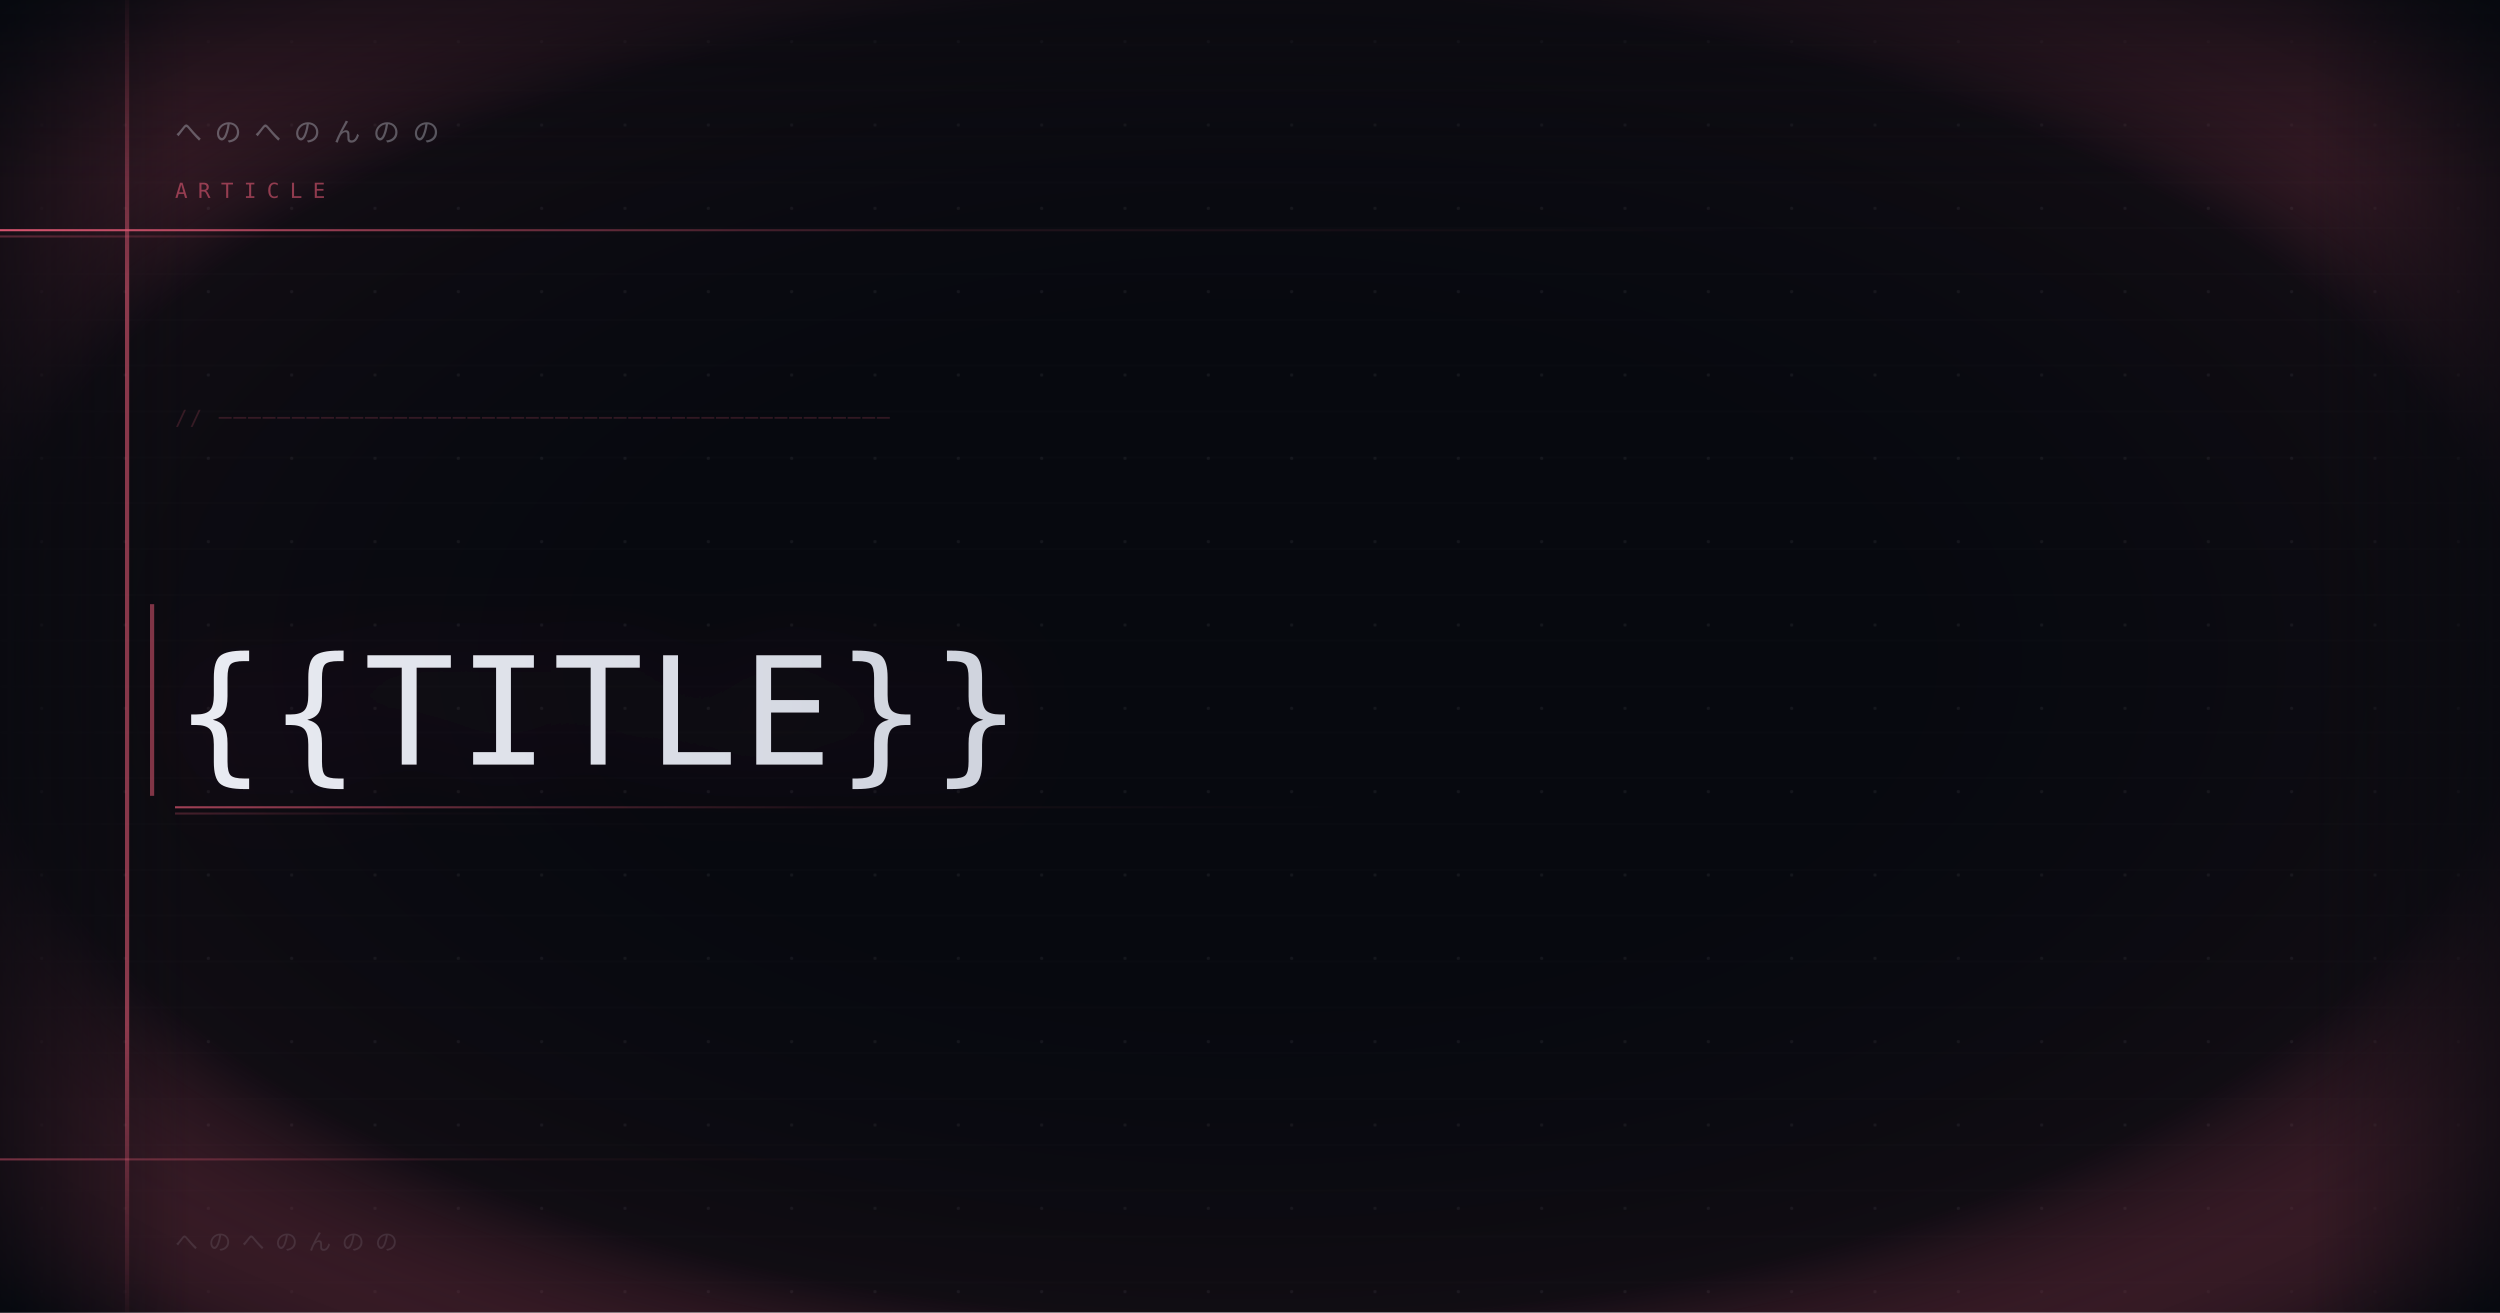
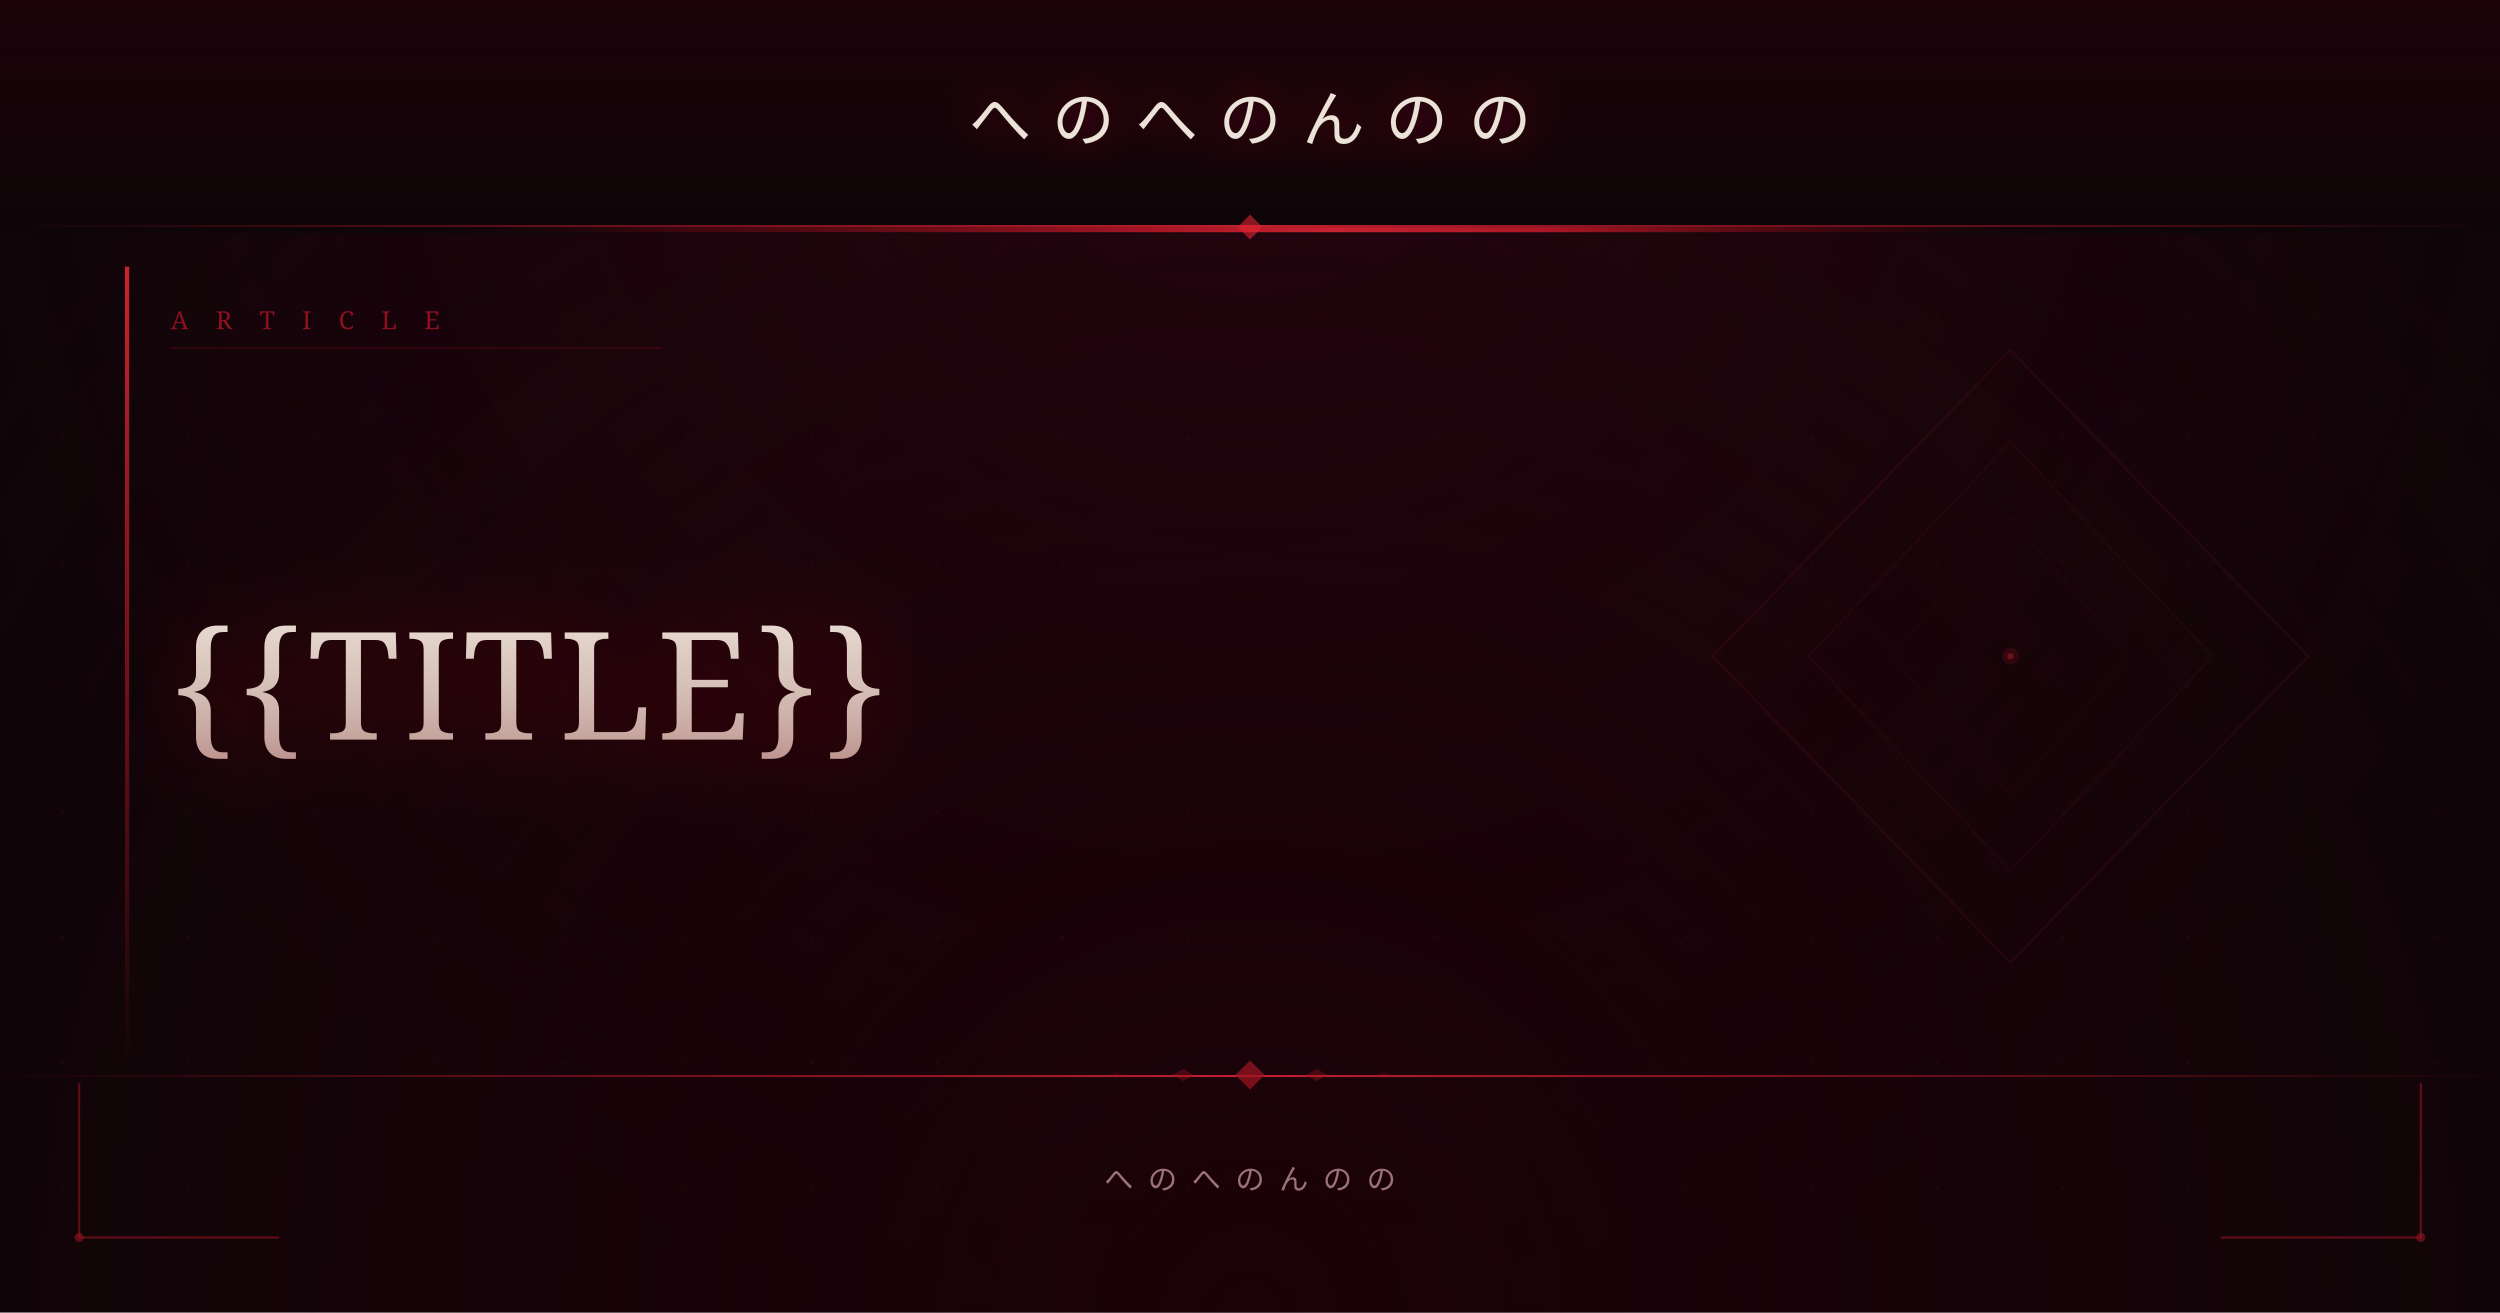
<svg xmlns="http://www.w3.org/2000/svg" width="1200" height="630" viewBox="0 0 1200 630">
  <defs>
-     <pattern id="dots" x="0" y="0" width="40" height="40" patternUnits="userSpaceOnUse">
-       <circle cx="20" cy="20" r="0.8" fill="#c6cbd6" opacity="0.07" />
+     <radialGradient id="rg-top" cx="600" cy="0" r="660" gradientUnits="userSpaceOnUse">
+       <stop offset="0%" stop-color="#280410" />
+       <stop offset="100%" stop-color="#280410" stop-opacity="0" />
+     </radialGradient>
+     <radialGradient id="rg-bot" cx="600" cy="630" r="756" gradientUnits="userSpaceOnUse">
+       <stop offset="0%" stop-color="#1c0209" />
+       <stop offset="100%" stop-color="#1c0209" stop-opacity="0" />
+     </radialGradient>
+     <linearGradient id="hr-grad" gradientUnits="userSpaceOnUse" x1="0" y1="0" x2="1200" y2="0">
+       <stop offset="0%" stop-color="#9b1422" stop-opacity="0" />
+       <stop offset="20%" stop-color="#9b1422" stop-opacity="0.55" />
+       <stop offset="50%" stop-color="#e02535" stop-opacity="0.85" />
+       <stop offset="80%" stop-color="#9b1422" stop-opacity="0.55" />
+       <stop offset="100%" stop-color="#9b1422" stop-opacity="0" />
+     </linearGradient>
+     <linearGradient id="drip-grad" gradientUnits="userSpaceOnUse" x1="200" y1="0" x2="1000" y2="0">
+       <stop offset="0%" stop-color="#0e0508" stop-opacity="0" />
+       <stop offset="15%" stop-color="#640812" stop-opacity="0.6" />
+       <stop offset="45%" stop-color="#c01828" />
+       <stop offset="55%" stop-color="#e02535" />
+       <stop offset="68%" stop-color="#c01828" />
+       <stop offset="85%" stop-color="#640812" stop-opacity="0.6" />
+       <stop offset="100%" stop-color="#0e0508" stop-opacity="0" />
+     </linearGradient>
+     <linearGradient id="blade-grad" x1="0" y1="0" x2="0" y2="1">
+       <stop offset="0%" stop-color="#e02535" stop-opacity="0.9" />
+       <stop offset="55%" stop-color="#9b1422" stop-opacity="0.65" />
+       <stop offset="100%" stop-color="#9b1422" stop-opacity="0" />
+     </linearGradient>
+     <linearGradient id="hdr-bg" x1="0" y1="0" x2="0" y2="1">
+       <stop offset="0%" stop-color="#1c030a" />
+       <stop offset="100%" stop-color="#0e0508" />
+     </linearGradient>
+     <linearGradient id="title-grad" gradientUnits="userSpaceOnUse" x1="0" y1="283" x2="0" y2="363">
+       <stop offset="0%" stop-color="#ede2d8" />
+       <stop offset="100%" stop-color="#c4a8a0" />
+     </linearGradient>
+     <linearGradient id="title-shimmer" gradientUnits="userSpaceOnUse" x1="0" y1="283" x2="0" y2="363">
+       <stop offset="0%" stop-color="#fff5f6" stop-opacity="0.18" />
+       <stop offset="45%" stop-color="#ede2d8" stop-opacity="0" />
+       <stop offset="100%" stop-color="#9b1422" stop-opacity="0.12" />
+     </linearGradient>
+     <pattern id="dot-pat" x="0" y="0" width="60" height="60" patternUnits="userSpaceOnUse">
+       <circle cx="30" cy="30" r="0.75" fill="#9b1422" fill-opacity="0.09" />
    </pattern>
-     <pattern id="hlines" x="0" y="0" width="10" height="22" patternUnits="userSpaceOnUse">
-       <line x1="0" y1="21.5" x2="10" y2="21.5" stroke="#c6cbd6" stroke-width="0.5" opacity="0.022" />
-     </pattern>
-     <radialGradient id="vig" cx="50%" cy="50%" r="70%">
-       <stop offset="30%" stop-color="#07090f" stop-opacity="0" />
-       <stop offset="72%" stop-color="#d95570" stop-opacity="0.045" />
-       <stop offset="100%" stop-color="#07090f" stop-opacity="0.84" />
-     </radialGradient>
-     <linearGradient id="eL" x1="0" y1="0" x2="1" y2="0">
-       <stop offset="0%" stop-color="#07090f" stop-opacity="0.72" />
-       <stop offset="8%" stop-color="#07090f" stop-opacity="0" />
-     </linearGradient>
-     <linearGradient id="eR" x1="1" y1="0" x2="0" y2="0">
-       <stop offset="0%" stop-color="#07090f" stop-opacity="0.72" />
-       <stop offset="8%" stop-color="#07090f" stop-opacity="0" />
-     </linearGradient>
-     <linearGradient id="eT" x1="0" y1="0" x2="0" y2="1">
-       <stop offset="0%" stop-color="#07090f" stop-opacity="0.54" />
-       <stop offset="14%" stop-color="#07090f" stop-opacity="0" />
-     </linearGradient>
-     <linearGradient id="scar" x1="0" y1="0" x2="1" y2="0">
-       <stop offset="0%" stop-color="#d95570" stop-opacity="1" />
-       <stop offset="28%" stop-color="#d95570" stop-opacity="0.50" />
-       <stop offset="55%" stop-color="#d95570" stop-opacity="0.12" />
-       <stop offset="100%" stop-color="#d95570" stop-opacity="0" />
-     </linearGradient>
-     <linearGradient id="vbar" x1="0" y1="0" x2="0" y2="1">
-       <stop offset="0%" stop-color="#d95570" stop-opacity="0.04" />
-       <stop offset="22%" stop-color="#d95570" stop-opacity="0.60" />
-       <stop offset="78%" stop-color="#d95570" stop-opacity="0.60" />
-       <stop offset="100%" stop-color="#d95570" stop-opacity="0.04" />
-     </linearGradient>
-     <linearGradient id="tG" x1="84" y1="0" x2="1100" y2="0" gradientUnits="userSpaceOnUse">
-       <stop offset="0%" stop-color="#eaecf3" />
-       <stop offset="52%" stop-color="#c6cbd6" />
-       <stop offset="100%" stop-color="#68707e" />
-     </linearGradient>
-     <filter id="tGlow" filterUnits="userSpaceOnUse" x="0" y="252" width="1200" height="200">
-       <feGaussianBlur in="SourceAlpha" stdDeviation="22" result="b" />
-       <feFlood flood-color="#d95570" flood-opacity="0.16" result="c" />
-       <feComposite in="c" in2="b" operator="in" result="glow" />
+     <filter id="t-blur" x="-5%" y="-60%" width="110%" height="220%">
+       <feGaussianBlur in="SourceGraphic" stdDeviation="20" />
+     </filter>
+     <filter id="s-glow" x="-18%" y="-90%" width="136%" height="280%">
+       <feGaussianBlur in="SourceAlpha" stdDeviation="10" result="blur" />
+       <feFlood flood-color="#9b1422" flood-opacity="0.78" result="col" />
+       <feComposite in="col" in2="blur" operator="in" result="glow" />
      <feMerge>
        <feMergeNode in="glow" />
        <feMergeNode in="SourceGraphic" />
      </feMerge>
    </filter>
  </defs>
-   <rect width="1200" height="630" fill="#07090f" />
-   <rect width="1200" height="630" fill="url(#dots)" />
-   <rect width="1200" height="630" fill="url(#hlines)" />
-   <rect width="1200" height="630" fill="url(#vig)" />
-   <rect width="1200" height="630" fill="url(#eL)" />
-   <rect width="1200" height="630" fill="url(#eR)" />
-   <rect width="1200" height="630" fill="url(#eT)" />
-   <rect x="60" y="0" width="2" height="630" fill="url(#vbar)" />
-   <rect x="0" y="110" width="840" height="1" fill="url(#scar)" />
-   <rect x="0" y="113" width="300" height="1" fill="url(#scar)" opacity="0.34" />
-   <text x="84" y="68" font-family="monospace" font-size="13" fill="#c6cbd6" opacity="0.38" letter-spacing="6">へのへのんのの</text>
-   <text x="84" y="95" font-family="monospace" font-size="10" fill="#d95570" opacity="0.62" letter-spacing="5">ARTICLE</text>
-   <text x="84" y="204" font-family="monospace" font-size="10" fill="#d95570" opacity="0.20" letter-spacing="1">// ──────────────────────────────────────────────</text>
-   <rect x="72" y="290" width="2" height="92" fill="#d95570" opacity="0.56" />
-   <text x="84" y="367" font-family="monospace" font-size="72" fill="#d95570" opacity="0.07" letter-spacing="2">{{TITLE}}</text>
-   <text x="84" y="367" font-family="monospace" font-size="72" fill="url(#tG)" filter="url(#tGlow)" letter-spacing="2">{{TITLE}}</text>
-   <rect x="84" y="387" width="560" height="1" fill="url(#scar)" opacity="0.72" />
-   <rect x="84" y="390" width="200" height="1" fill="url(#scar)" opacity="0.28" />
-   <rect x="0" y="556" width="480" height="1" fill="url(#scar)" opacity="0.48" />
-   <text x="84" y="600" font-family="monospace" font-size="11" fill="#c6cbd6" opacity="0.13" letter-spacing="5">へのへのんのの</text>
+   <rect width="1200" height="630" fill="#0e0508" />
+   <rect width="1200" height="630" fill="url(#rg-top)" />
+   <rect width="1200" height="630" fill="url(#rg-bot)" />
+   <rect width="1200" height="630" fill="url(#dot-pat)" />
+   <polyline points="38,110 38,36 134,36" fill="none" stroke="#9b1422" stroke-width="1" stroke-opacity="0.58" />
+   <polyline points="1066,36 1162,36 1162,110" fill="none" stroke="#9b1422" stroke-width="1" stroke-opacity="0.58" />
+   <polyline points="38,520 38,594 134,594" fill="none" stroke="#9b1422" stroke-width="1" stroke-opacity="0.58" />
+   <polyline points="1066,594 1162,594 1162,520" fill="none" stroke="#9b1422" stroke-width="1" stroke-opacity="0.58" />
+   <circle cx="38" cy="36" r="2.2" fill="#9b1422" fill-opacity="0.55" />
+   <circle cx="1162" cy="36" r="2.2" fill="#9b1422" fill-opacity="0.55" />
+   <circle cx="38" cy="594" r="2.2" fill="#9b1422" fill-opacity="0.55" />
+   <circle cx="1162" cy="594" r="2.2" fill="#9b1422" fill-opacity="0.55" />
+   <rect x="0" y="0" width="1200" height="112" fill="url(#hdr-bg)" />
+   <text x="600" y="68" font-family="serif" font-size="30" fill="#ede2d8" text-anchor="middle" letter-spacing="10" filter="url(#s-glow)">へのへのんのの</text>
+   <rect x="0" y="108" width="1200" height="1" fill="url(#hr-grad)" />
+   <rect x="200" y="109" width="800" height="2.5" fill="url(#drip-grad)" opacity="0.88" />
+   <polygon points="600,103 606,109 600,115 594,109" fill="#e02535" fill-opacity="0.58" />
+   <rect x="60" y="128" width="2" height="385" fill="url(#blade-grad)" />
+   <polygon points="965,168 1108,315 965,462 822,315" fill="none" stroke="#9b1422" stroke-width="0.9" stroke-opacity="0.15" />
+   <polygon points="965,212 1062,315 965,418 868,315" fill="none" stroke="#9b1422" stroke-width="0.8" stroke-opacity="0.10" />
+   <polygon points="965,248 1022,315 965,382 908,315" fill="none" stroke="#9b1422" stroke-width="0.7" stroke-opacity="0.07" />
+   <circle cx="965" cy="315" r="4" fill="#9b1422" fill-opacity="0.20" />
+   <circle cx="965" cy="315" r="1.5" fill="#e02535" fill-opacity="0.35" />
+   <text x="82" y="158" font-family="serif" font-size="12" fill="#9b1422" letter-spacing="5" fill-opacity="0.88">A R T I C L E</text>
+   <line x1="82" y1="167" x2="318" y2="167" stroke="#9b1422" stroke-width="0.5" stroke-opacity="0.38" />
+   <text x="82" y="355" font-family="serif" font-size="72" fill="#9b1422" fill-opacity="0.55" letter-spacing="2" filter="url(#t-blur)">{{TITLE}}</text>
+   <text x="82" y="355" font-family="serif" font-size="72" fill="url(#title-grad)" letter-spacing="2">{{TITLE}}</text>
+   <text x="82" y="355" font-family="serif" font-size="72" fill="url(#title-shimmer)" letter-spacing="2">{{TITLE}}</text>
+   <rect x="0" y="516" width="1200" height="1" fill="url(#hr-grad)" />
+   <polygon points="600,509 607,516 600,523 593,516" fill="#9b1422" fill-opacity="0.72" />
+   <polygon points="568,513 573,516 568,519 563,516" fill="#9b1422" fill-opacity="0.36" />
+   <polygon points="632,513 637,516 632,519 627,516" fill="#9b1422" fill-opacity="0.36" />
+   <polygon points="536,514.5 540,516 536,517.5 532,516" fill="#9b1422" fill-opacity="0.18" />
+   <polygon points="664,514.5 668,516 664,517.5 660,516" fill="#9b1422" fill-opacity="0.18" />
+   <text x="600" y="571" font-family="serif" font-size="14" fill="#9a7278" text-anchor="middle" letter-spacing="7">へのへのんのの</text>
</svg>
